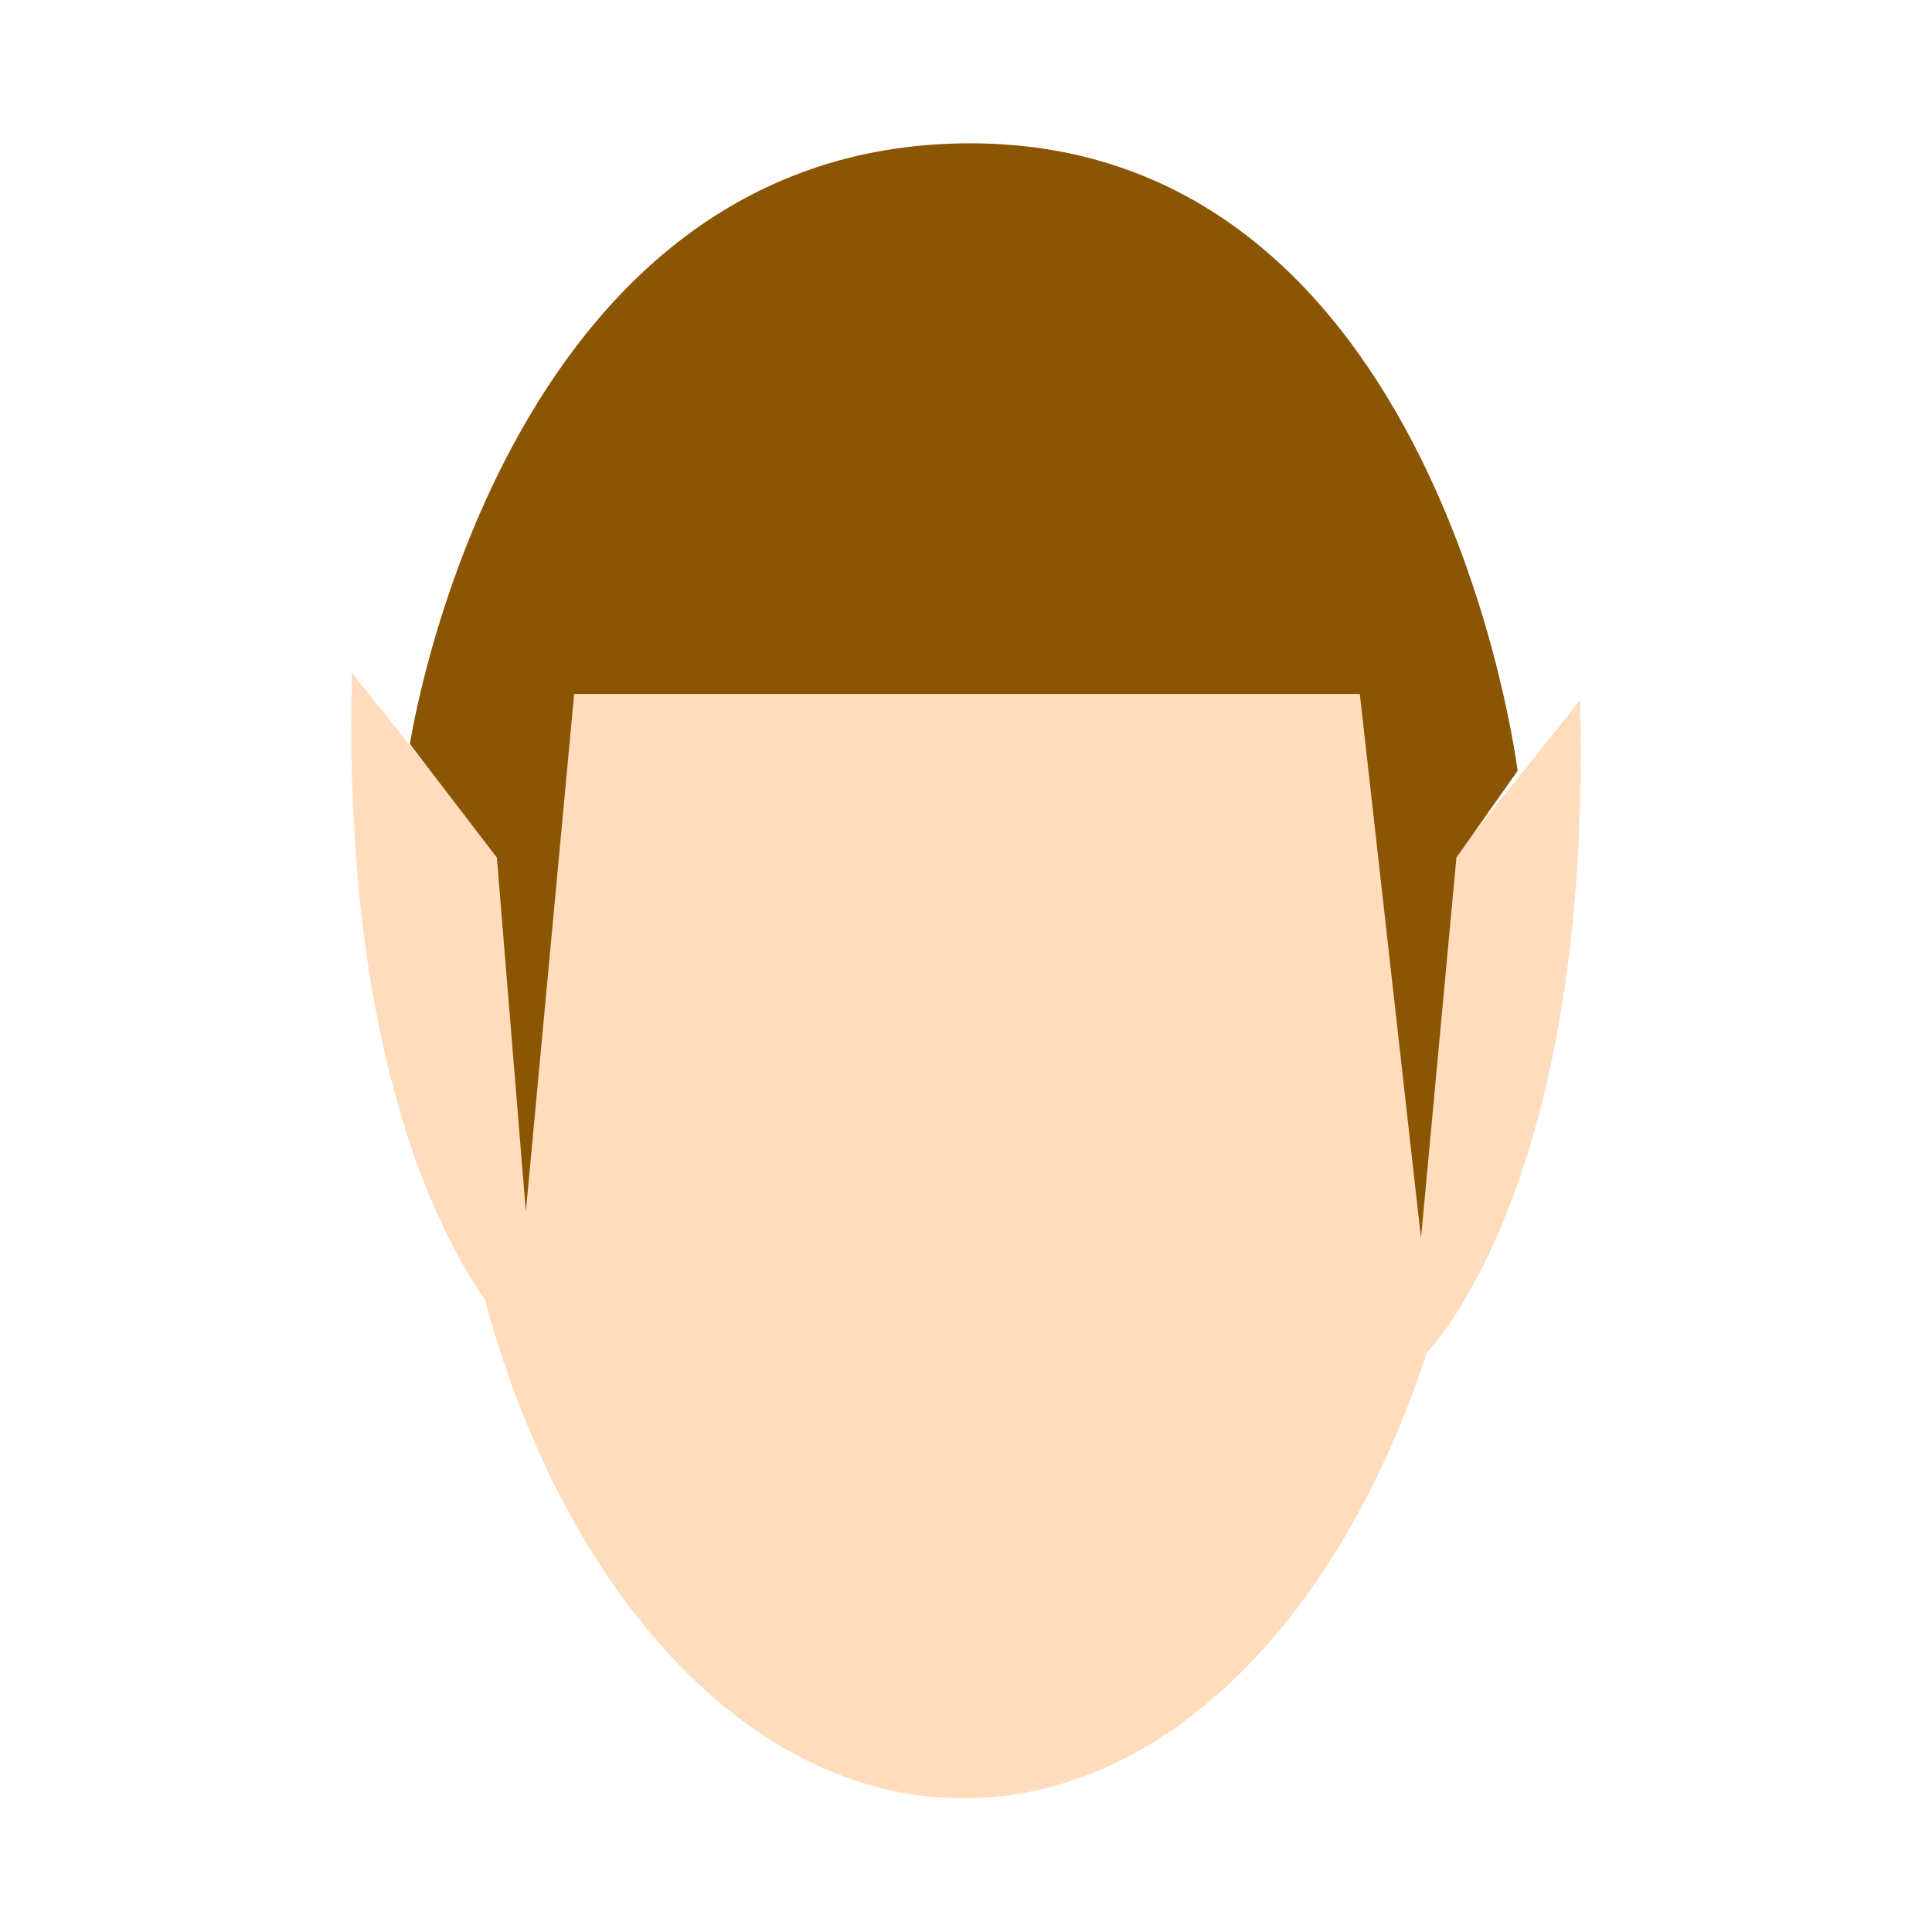
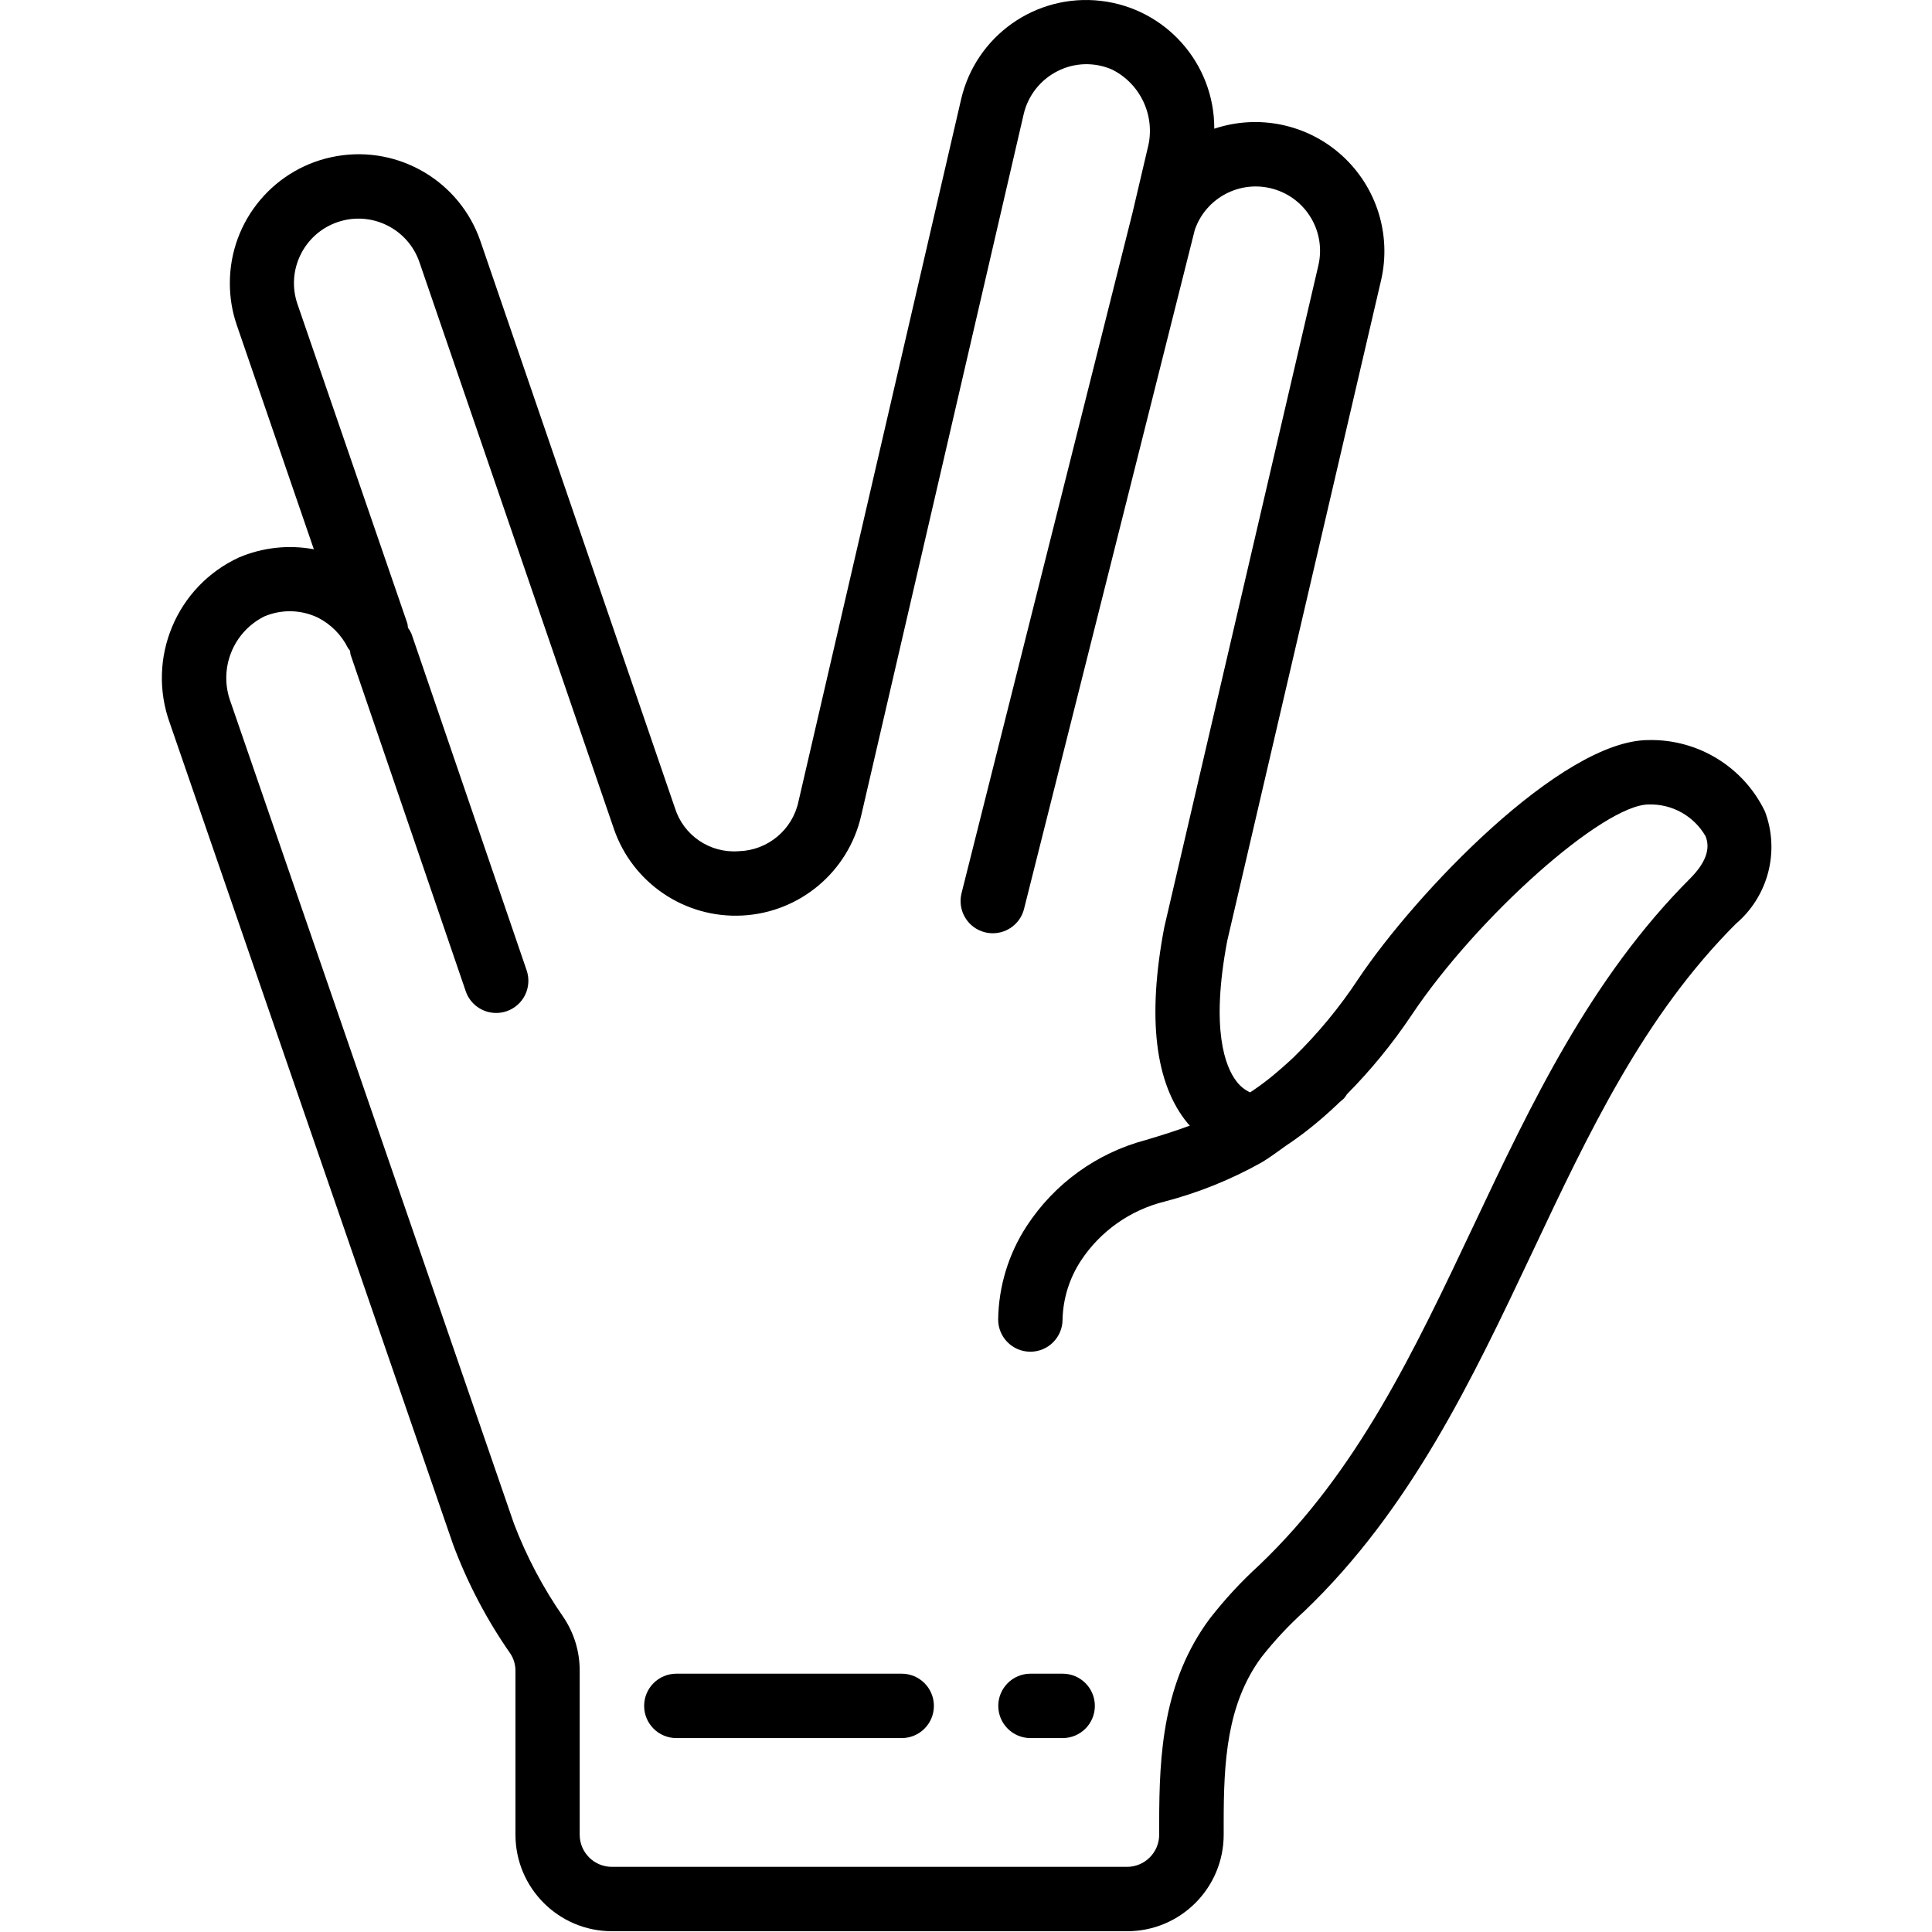
- <svg xmlns="http://www.w3.org/2000/svg" version="1.1" id="Capa_1" x="0px" y="0px" width="150px" height="150px" viewBox="425 375 150 150" enable-background="new 425 375 150 150" xml:space="preserve">
-   <rect x="425" y="375.188" display="none" fill="#0068FF" width="150" height="150" />
-   <g>
-     <path fill="#FFDCBB" d="M547.672,429.375l-8.15,10.188c-3.457-29.546-19.908-51.938-39.695-51.938   c-19.291,0-35.412,21.285-39.412,49.734l-8.086-10.108c-0.773,29.395,6.826,43.673,10.31,48.636   c6.136,22.767,20.477,38.738,37.188,38.738c15.682,0,29.264-14.069,35.951-34.61C536.965,478.757,548.621,465.446,547.672,429.375z   " />
-     <path fill="#8A5603" d="M465.827,469.054l-2.25-27.471l-6.75-8.811c0,0,7-46.646,43.499-46.646c36.5,0,42.5,48.72,42.5,48.72   l-4.75,6.737l-2.75,29.543l-4.75-42.242h-60.999L465.827,469.054z" />
+ <svg xmlns="http://www.w3.org/2000/svg" width="256pt" height="256pt" viewBox="0 0 256 256" version="1.1">
+   <g id="surface1">
+     <path style=" stroke:none;fill-rule:nonzero;fill:rgb(0%,0%,0%);fill-opacity:1;" d="M 230.008 122.41 C 234.305 118.762 235.852 112.812 233.871 107.535 C 231.035 101.629 225.008 97.93 218.461 98.062 C 206.891 98.062 187.512 118.426 179.914 129.816 C 177.469 133.52 174.629 136.949 171.453 140.055 C 170.426 141.027 169.367 141.953 168.273 142.84 C 167.203 143.691 166.293 144.328 165.648 144.746 C 164.918 144.41 164.289 143.895 163.812 143.246 C 162.398 141.391 160.367 136.492 162.621 124.637 L 183.008 37.102 C 184.387 31.07 182.402 24.766 177.82 20.609 C 173.238 16.453 166.77 15.094 160.898 17.055 C 160.93 8.402 154.453 1.105 145.855 0.113 C 137.262 -0.879 129.293 4.742 127.348 13.176 L 105.809 106.172 C 105.02 109.949 101.734 112.691 97.875 112.789 C 94.059 113.078 90.555 110.691 89.422 107.039 L 63.656 31.945 C 60.938 24.059 52.914 19.289 44.688 20.676 C 36.461 22.059 30.441 29.191 30.457 37.535 C 30.453 39.418 30.762 41.293 31.375 43.078 L 41.586 72.781 C 38.25 72.16 34.801 72.535 31.676 73.859 C 23.379 77.68 19.391 87.219 22.5 95.809 L 60.039 204.66 C 61.957 209.785 64.508 214.648 67.641 219.133 C 68.094 219.836 68.324 220.66 68.301 221.496 L 68.301 243.102 C 68.301 250.172 74.027 255.898 81.098 255.898 L 149.352 255.898 C 156.418 255.898 162.145 250.172 162.145 243.102 L 162.145 241.523 C 162.145 233.516 162.531 225.812 167.16 219.57 C 168.871 217.395 170.762 215.367 172.816 213.508 C 186.895 200.051 195.078 182.77 202.984 166.047 C 210.617 149.859 217.852 134.574 230.008 122.41 Z M 166.879 207.367 C 164.48 209.551 162.273 211.938 160.285 214.496 C 154.113 222.816 153.598 232.41 153.598 241.523 L 153.598 243.102 C 153.598 245.457 151.688 247.367 149.332 247.367 L 81.078 247.367 C 78.723 247.367 76.812 245.457 76.812 243.102 L 76.812 221.477 C 76.84 218.906 76.082 216.391 74.645 214.266 C 71.965 210.418 69.766 206.254 68.094 201.871 L 30.555 93.012 C 28.934 88.645 30.859 83.762 35.023 81.68 C 37.297 80.715 39.871 80.77 42.098 81.828 C 43.84 82.707 45.25 84.125 46.113 85.875 C 46.195 86 46.289 86.121 46.387 86.238 C 46.395 86.406 46.418 86.578 46.453 86.746 L 61.711 131.34 C 62.301 133.066 63.922 134.223 65.746 134.223 C 66.215 134.223 66.684 134.145 67.125 133.996 C 68.195 133.629 69.078 132.855 69.578 131.84 C 70.074 130.82 70.148 129.648 69.785 128.578 L 54.527 83.988 C 54.402 83.699 54.242 83.43 54.055 83.176 C 54.043 82.984 54.016 82.793 53.977 82.605 L 39.414 40.289 C 37.883 35.824 40.262 30.965 44.723 29.434 C 49.188 27.902 54.047 30.281 55.578 34.742 L 81.34 109.82 C 83.812 117.02 90.762 121.711 98.363 121.312 C 105.965 120.918 112.387 115.535 114.102 108.113 L 135.645 15.121 C 136.223 12.645 137.871 10.559 140.145 9.418 C 142.398 8.273 145.051 8.203 147.367 9.223 C 151.215 11.156 153.176 15.531 152.059 19.691 L 150.055 28.227 L 127.41 118.352 C 126.836 120.637 128.219 122.957 130.504 123.531 C 130.848 123.617 131.203 123.66 131.555 123.66 C 133.512 123.66 135.215 122.328 135.691 120.434 L 158.316 30.461 C 159.793 26.172 164.371 23.789 168.734 25.039 C 173.094 26.285 175.715 30.73 174.695 35.152 L 154.273 122.863 C 151.988 134.863 153.039 143.609 157.387 148.859 C 157.48 148.969 157.574 149.043 157.664 149.148 C 155.73 149.875 153.762 150.48 151.812 151.062 C 145.32 152.781 139.699 156.848 136.031 162.477 C 133.633 166.16 132.324 170.449 132.262 174.844 C 132.262 177.199 134.172 179.109 136.527 179.109 C 138.883 179.109 140.793 177.199 140.793 174.844 C 140.859 172.059 141.707 169.344 143.246 167.016 C 145.812 163.137 149.742 160.359 154.254 159.23 C 158.789 158.051 163.152 156.289 167.234 153.992 C 168.332 153.328 169.371 152.539 170.41 151.801 C 170.836 151.523 171.305 151.195 171.828 150.82 C 172.355 150.445 172.93 150.012 173.469 149.582 C 174.605 148.68 175.875 147.602 177.262 146.281 L 177.336 146.195 C 177.578 145.969 177.844 145.77 178.082 145.547 C 178.23 145.371 178.363 145.184 178.48 144.988 C 181.648 141.789 184.504 138.293 187.012 134.551 C 195.719 121.492 212.473 106.598 218.461 106.598 C 221.551 106.504 224.445 108.117 225.992 110.797 C 226.684 112.473 225.992 114.348 223.977 116.379 C 210.75 129.602 202.879 146.27 195.254 162.402 C 187.332 179.152 179.848 194.98 166.879 207.367 Z M 166.879 207.367 " />
+     <path style=" stroke:none;fill-rule:nonzero;fill:rgb(0%,0%,0%);fill-opacity:1;" d="M 140.809 221.773 L 136.543 221.773 C 134.188 221.773 132.277 223.684 132.277 226.039 C 132.277 228.395 134.188 230.305 136.543 230.305 L 140.809 230.305 C 143.164 230.305 145.074 228.395 145.074 226.039 C 145.074 223.684 143.164 221.773 140.809 221.773 Z M 140.809 221.773 " />
+     <path style=" stroke:none;fill-rule:nonzero;fill:rgb(0%,0%,0%);fill-opacity:1;" d="M 119.48 221.773 L 89.621 221.773 C 87.262 221.773 85.352 223.684 85.352 226.039 C 85.352 228.395 87.262 230.305 89.621 230.305 L 119.48 230.305 C 121.836 230.305 123.746 228.395 123.746 226.039 C 123.746 223.684 121.836 221.773 119.48 221.773 Z M 119.48 221.773 " />
  </g>
</svg>
